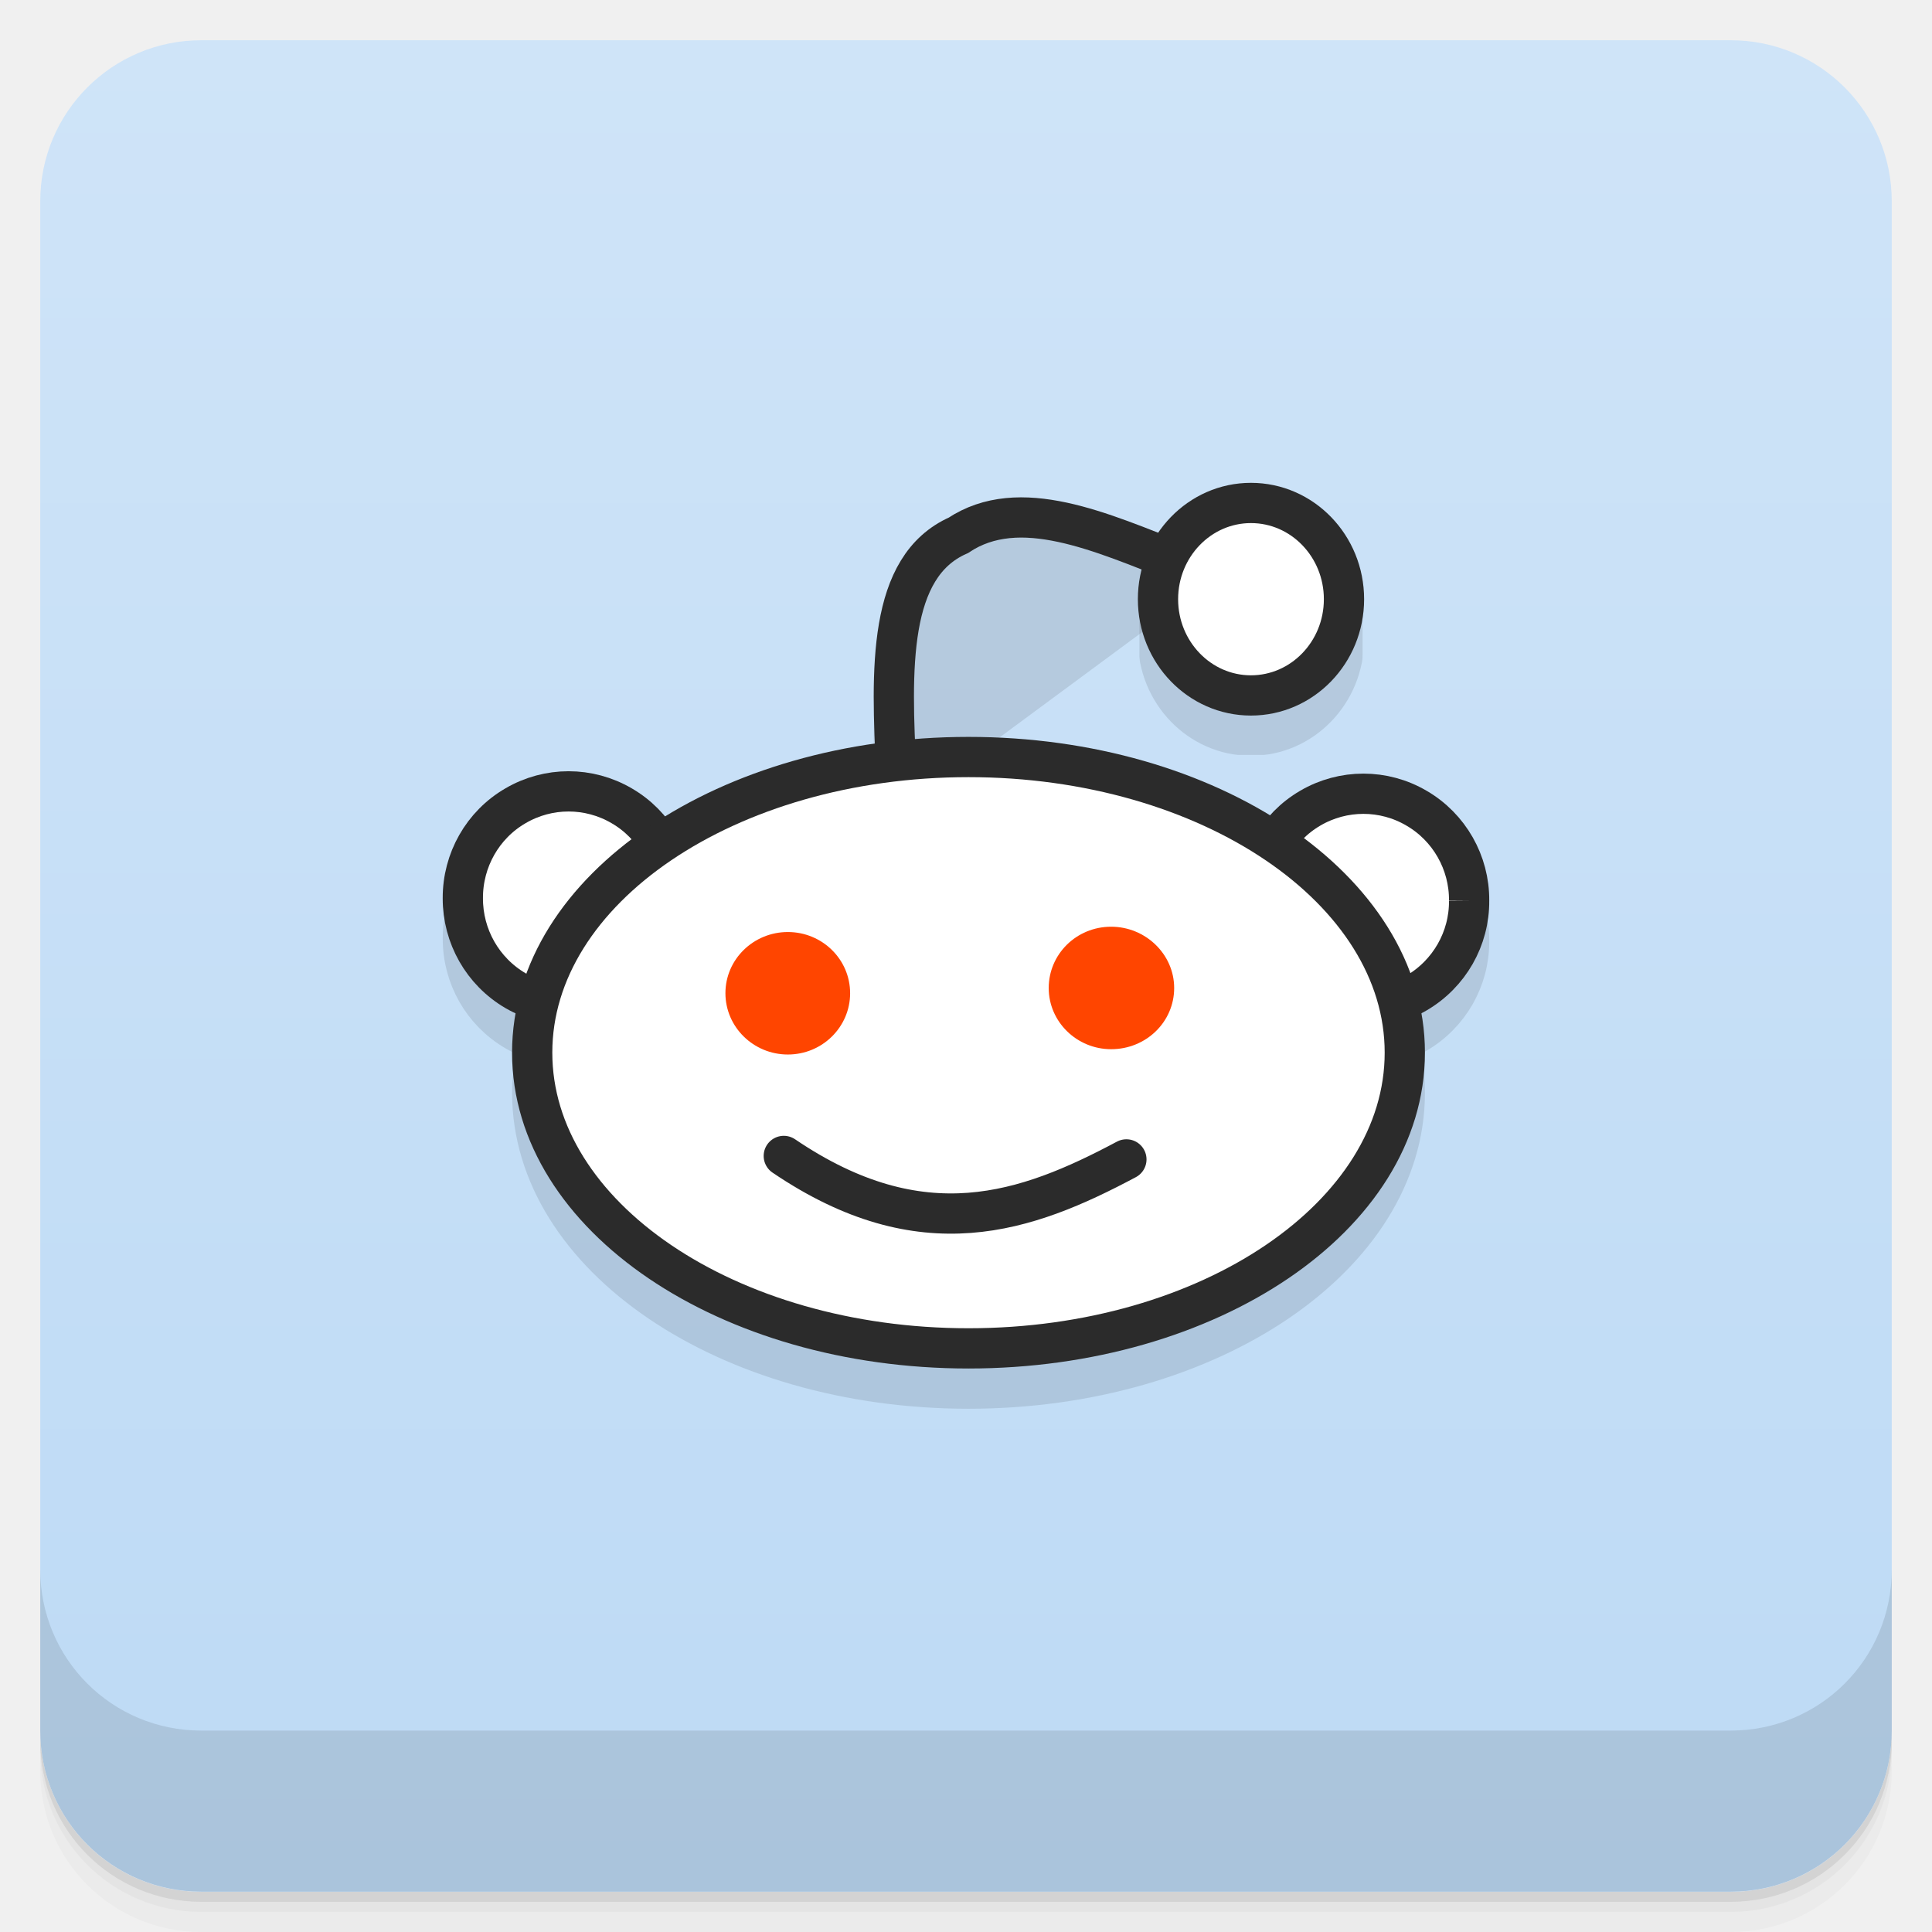
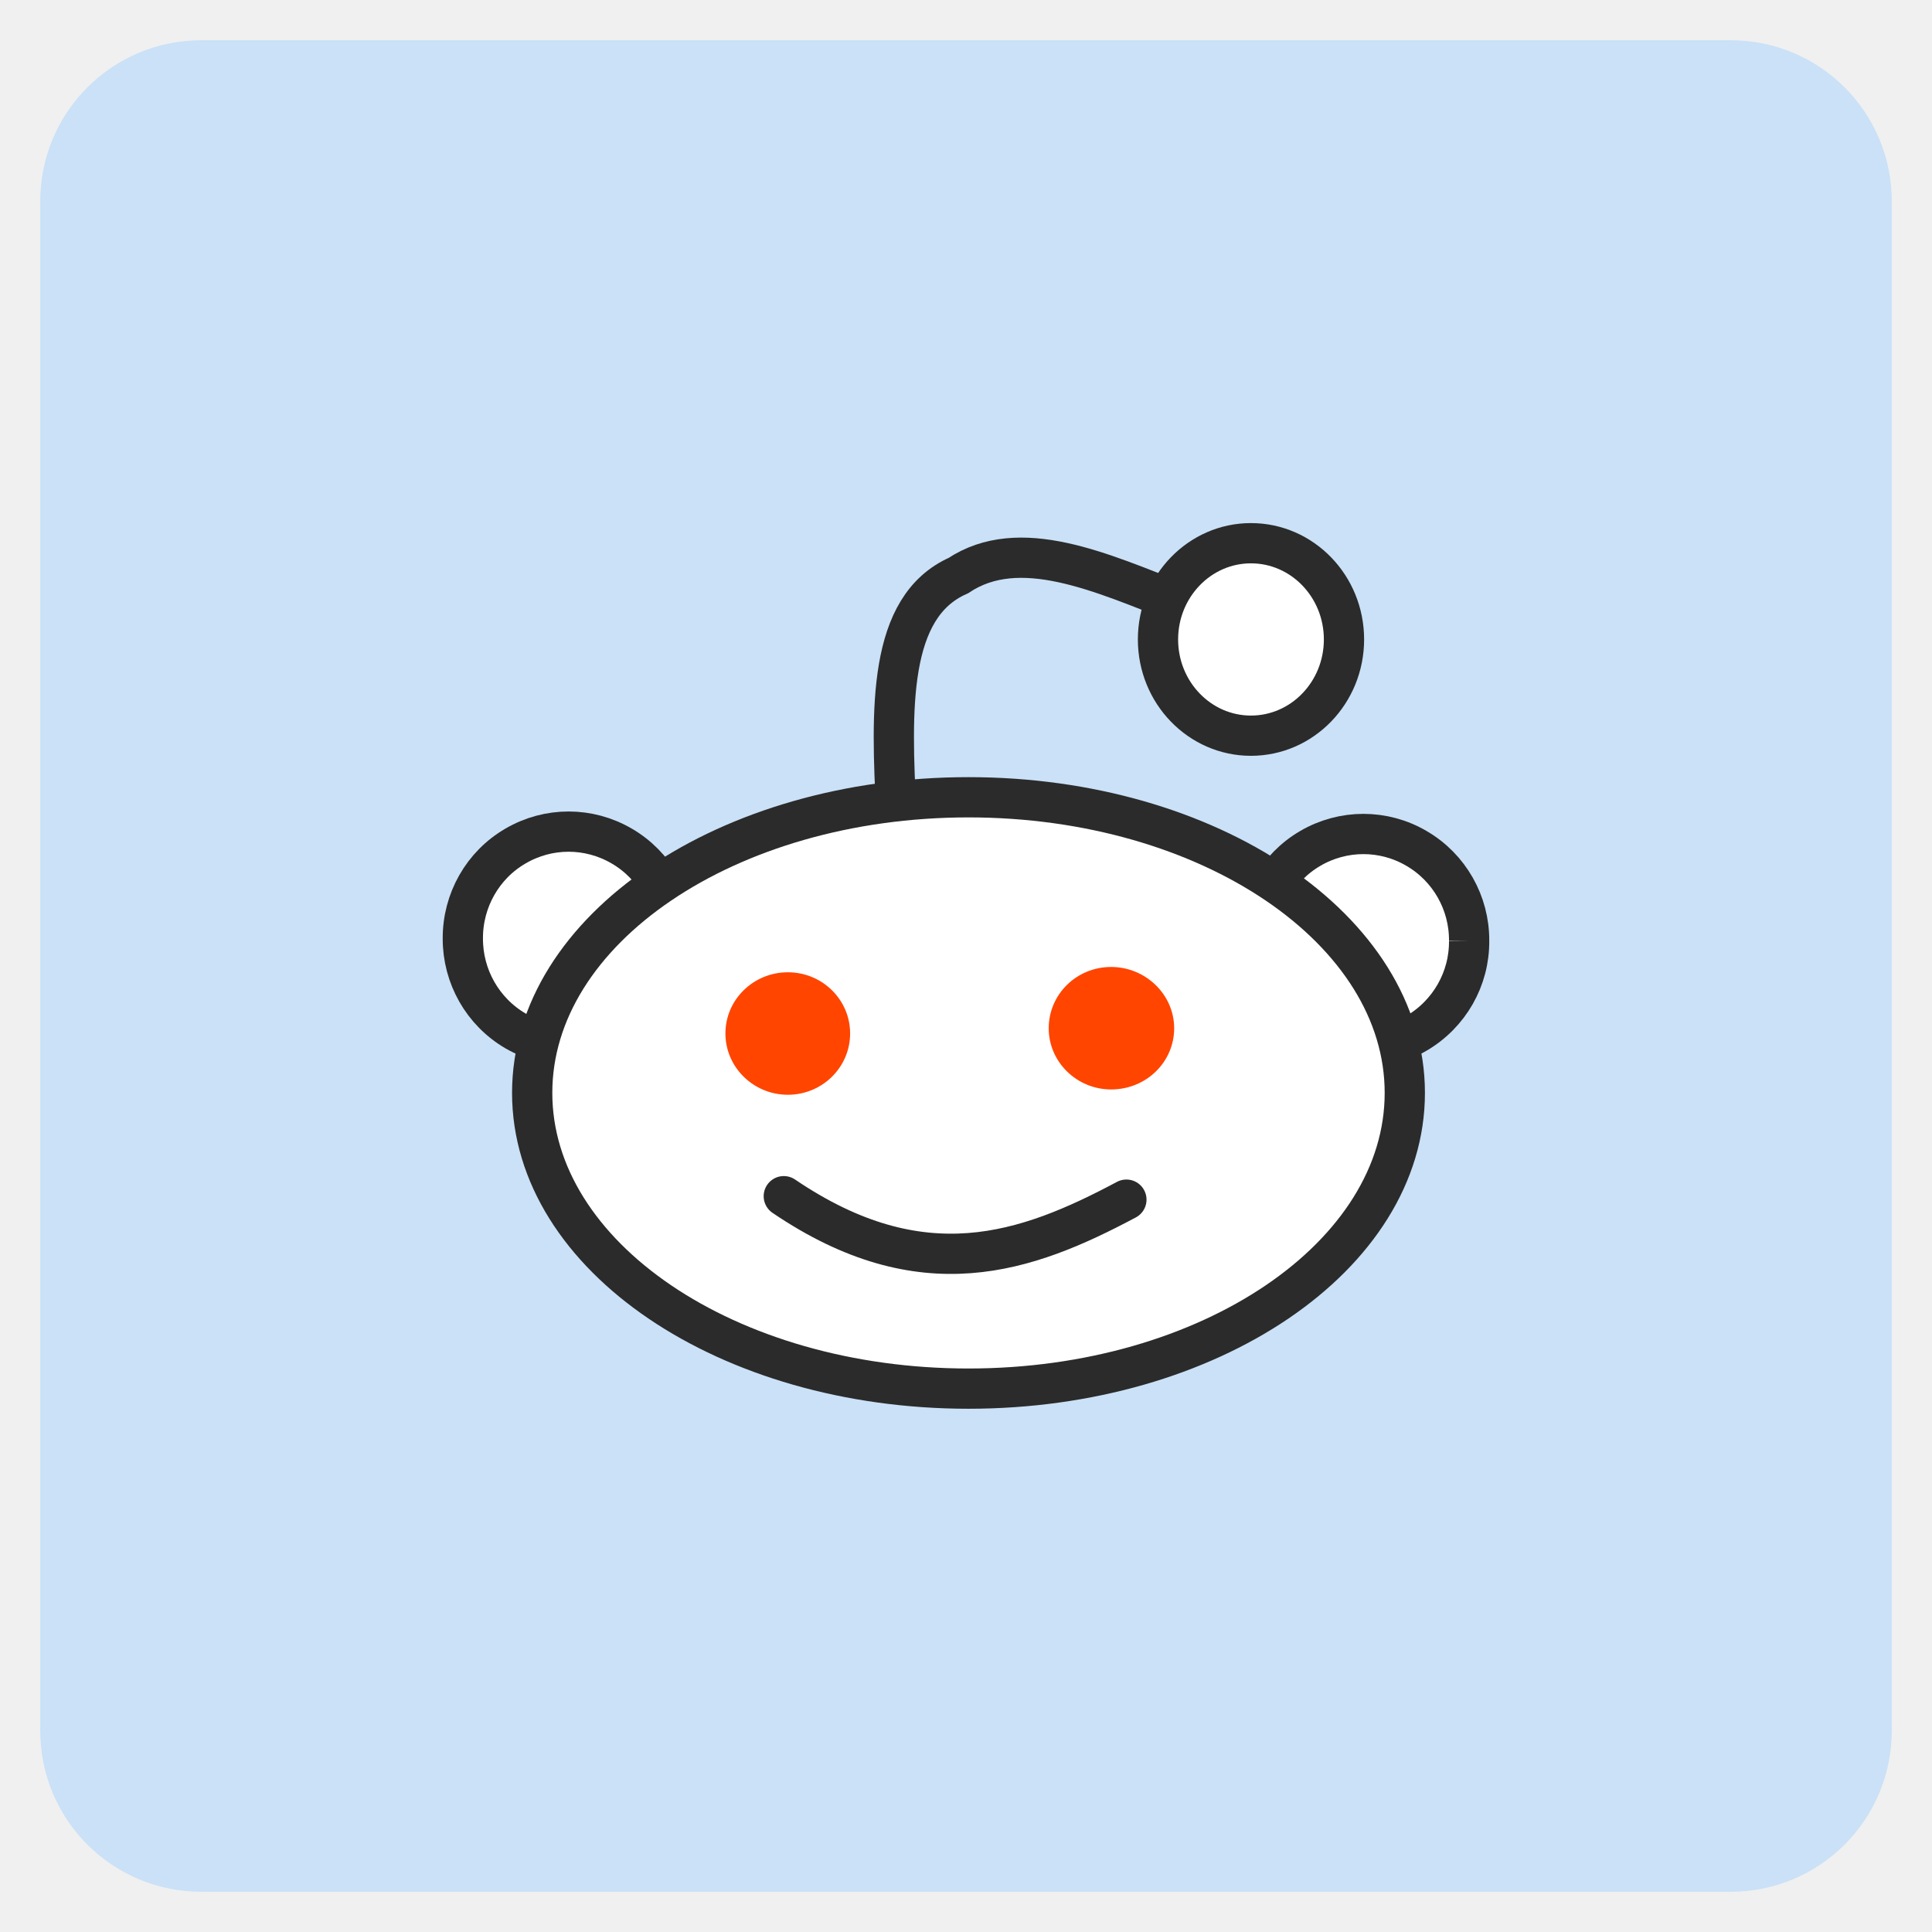
<svg xmlns="http://www.w3.org/2000/svg" xmlns:xlink="http://www.w3.org/1999/xlink" width="48px" height="48px" viewBox="0 0 48 48" version="1.1" id="svg3215">
  <defs id="defs3217">
    <linearGradient id="linear0" gradientUnits="userSpaceOnUse" x1="1" y1="0" x2="47" y2="0" gradientTransform="matrix(0,-1,1,0,0.00221467,48)">
      <stop offset="0" style="stop-color:rgb(74.118%,85.49%,96.078%);stop-opacity:1;" id="stop3220" />
      <stop offset="1" style="stop-color:rgb(81.176%,89.412%,97.255%);stop-opacity:1;" id="stop3222" />
    </linearGradient>
    <filter id="alpha" filterUnits="objectBoundingBox" x="0%" y="0%" width="100%" height="100%">
      <feColorMatrix type="matrix" in="SourceGraphic" values="0 0 0 0 1 0 0 0 0 1 0 0 0 0 1 0 0 0 1 0" id="feColorMatrix3225" />
    </filter>
    <mask id="mask0">
      <g filter="url(#alpha)" id="g3228">
        <rect x="0" y="0" width="48" height="48" style="fill:rgb(0%,0%,0%);fill-opacity:0.102;stroke:none;" id="rect3230" />
      </g>
    </mask>
    <clipPath id="clip1">
      <rect width="48" height="48" id="rect3233" />
    </clipPath>
    <g id="surface6" clip-path="url(#clip1)">
      <path style="fill-rule:nonzero;fill:rgb(0%,0%,0%);fill-opacity:1;stroke-width:1;stroke-linecap:butt;stroke-linejoin:miter;stroke:rgb(0%,0%,0%);stroke-opacity:1;stroke-miterlimit:4;" d="M 16.754 23.316 C 16.762 24.262 16.262 25.137 15.445 25.613 C 14.629 26.086 13.625 26.086 12.809 25.613 C 11.992 25.137 11.496 24.262 11.5 23.316 C 11.496 22.371 11.992 21.492 12.809 21.02 C 13.625 20.543 14.629 20.543 15.445 21.02 C 16.262 21.492 16.762 22.371 16.754 23.316 M 16.754 23.316 " id="path3236" />
    </g>
    <mask id="mask1">
      <g filter="url(#alpha)" id="g3239">
        <rect x="0" y="0" width="48" height="48" style="fill:rgb(0%,0%,0%);fill-opacity:0.102;stroke:none;" id="rect3241" />
      </g>
    </mask>
    <clipPath id="clip2">
      <rect width="48" height="48" id="rect3244" />
    </clipPath>
    <g id="surface9" clip-path="url(#clip2)">
      <path style="fill-rule:nonzero;fill:rgb(0%,0%,0%);fill-opacity:1;stroke-width:1;stroke-linecap:butt;stroke-linejoin:miter;stroke:rgb(0%,0%,0%);stroke-opacity:1;stroke-miterlimit:4;" d="M 36.5 23.375 C 36.508 24.32 36.008 25.195 35.191 25.672 C 34.379 26.145 33.371 26.145 32.555 25.672 C 31.742 25.195 31.242 24.32 31.246 23.375 C 31.242 22.43 31.742 21.551 32.555 21.078 C 33.371 20.602 34.379 20.602 35.191 21.078 C 36.008 21.551 36.508 22.43 36.5 23.375 M 36.5 23.375 " id="path3247" />
    </g>
    <mask id="mask2">
      <g filter="url(#alpha)" id="g3250">
        <rect x="0" y="0" width="48" height="48" style="fill:rgb(0%,0%,0%);fill-opacity:0.102;stroke:none;" id="rect3252" />
      </g>
    </mask>
    <clipPath id="clip3">
      <rect width="48" height="48" id="rect3255" />
    </clipPath>
    <g id="surface12" clip-path="url(#clip3)">
      <path style="fill-rule:nonzero;fill:rgb(0%,0%,0%);fill-opacity:1;stroke-width:1;stroke-linecap:butt;stroke-linejoin:miter;stroke:rgb(0%,0%,0%);stroke-opacity:1;stroke-miterlimit:4;" d="M 29.336 14.996 C 27.348 14.215 25.328 13.289 23.809 14.301 C 22.051 15.078 22.137 17.621 22.27 20.215 " id="path3258" />
    </g>
    <mask id="mask3">
      <g filter="url(#alpha)" id="g3261">
        <rect x="0" y="0" width="48" height="48" style="fill:rgb(0%,0%,0%);fill-opacity:0.102;stroke:none;" id="rect3263" />
      </g>
    </mask>
    <clipPath id="clip4">
      <rect width="48" height="48" id="rect3266" />
    </clipPath>
    <g id="surface15" clip-path="url(#clip4)">
      <path style="fill-rule:nonzero;fill:rgb(0%,0%,0%);fill-opacity:1;stroke-width:1;stroke-linecap:round;stroke-linejoin:miter;stroke:rgb(0%,0%,0%);stroke-opacity:1;stroke-miterlimit:4;" d="M 34.902 27.152 C 34.902 31.211 30.047 34.5 24.062 34.5 C 18.074 34.5 13.223 31.211 13.223 27.152 C 13.223 23.098 18.074 19.809 24.062 19.809 C 30.047 19.809 34.902 23.098 34.902 27.152 M 34.902 27.152 " id="path3269" />
    </g>
    <mask id="mask4">
      <g filter="url(#alpha)" id="g3272">
        <rect x="0" y="0" width="48" height="48" style="fill:rgb(0%,0%,0%);fill-opacity:0.102;stroke:none;" id="rect3274" />
      </g>
    </mask>
    <clipPath id="clip5">
      <rect width="48" height="48" id="rect3277" />
    </clipPath>
    <g id="surface18" clip-path="url(#clip5)">
      <path style="fill-rule:nonzero;fill:rgb(0%,0%,0%);fill-opacity:1;stroke-width:1;stroke-linecap:round;stroke-linejoin:miter;stroke:rgb(0%,0%,0%);stroke-opacity:1;stroke-miterlimit:4;" d="M 33.391 15.887 C 33.391 17.207 32.355 18.277 31.078 18.277 C 29.805 18.277 28.77 17.207 28.77 15.887 C 28.77 14.566 29.805 13.496 31.078 13.496 C 32.355 13.496 33.391 14.566 33.391 15.887 M 33.391 15.887 " id="path3280" />
    </g>
    <mask id="mask5">
      <g filter="url(#alpha)" id="g3283">
        <rect x="0" y="0" width="48" height="48" style="fill:rgb(0%,0%,0%);fill-opacity:0.102;stroke:none;" id="rect3285" />
      </g>
    </mask>
    <clipPath id="clip6">
      <rect width="48" height="48" id="rect3288" />
    </clipPath>
    <g id="surface21" clip-path="url(#clip6)">
      <path style="fill-rule:nonzero;fill:rgb(0%,0%,0%);fill-opacity:1;stroke-width:1;stroke-linecap:round;stroke-linejoin:miter;stroke:rgb(0%,0%,0%);stroke-opacity:1;stroke-miterlimit:4;" d="M 19.473 29.719 C 22.91 32.051 25.5 31.129 27.984 29.805 " id="path3291" />
    </g>
-     <linearGradient xlink:href="#linear0" id="linearGradient3505" gradientUnits="userSpaceOnUse" gradientTransform="matrix(0,-1,1,0,0.00221467,48)" x1="1" y1="0" x2="47" y2="0" />
  </defs>
-   <path id="path3294" d="m 1,43 0,0.25 c 0,2.215 1.785,4 4,4 l 38,0 c 2.215,0 4,-1.785 4,-4 L 47,43 c 0,2.215 -1.785,4 -4,4 L 5,47 C 2.785,47 1,45.215 1,43 z m 0,0.5 0,0.5 c 0,2.215 1.785,4 4,4 l 38,0 c 2.215,0 4,-1.785 4,-4 l 0,-0.5 c 0,2.215 -1.785,4 -4,4 l -38,0 c -2.215,0 -4,-1.785 -4,-4 z m 0,0" style="fill:#000000;fill-opacity:0.02;fill-rule:nonzero;stroke:none" />
-   <path id="path3296" d="m 1,43.25 0,0.25 c 0,2.215 1.785,4 4,4 l 38,0 c 2.215,0 4,-1.785 4,-4 l 0,-0.25 c 0,2.215 -1.785,4 -4,4 l -38,0 c -2.215,0 -4,-1.785 -4,-4 z m 0,0" style="fill:#000000;fill-opacity:0.051;fill-rule:nonzero;stroke:none" />
-   <path id="path3298" d="m 1,43 0,0.25 c 0,2.215 1.785,4 4,4 l 38,0 c 2.215,0 4,-1.785 4,-4 L 47,43 c 0,2.215 -1.785,4 -4,4 L 5,47 C 2.785,47 1,45.215 1,43 z m 0,0" style="fill:#000000;fill-opacity:0.102;fill-rule:nonzero;stroke:none" />
-   <path id="path3300" d="M 1,43 1,5 C 1,2.789 2.789,1 5,1 l 38,0 c 2.211,0 4,1.789 4,4 l 0,38 c 0,2.211 -1.789,4 -4,4 L 5,47 C 2.789,47 1,45.211 1,43 z m 0,0" style="fill:url(#linearGradient3505);fill-rule:nonzero;stroke:none" />
-   <use height="48" width="48" y="0" x="0" id="use3302" mask="url(#mask0)" xlink:href="#surface6" />
-   <use height="48" width="48" y="0" x="0" id="use3304" mask="url(#mask1)" xlink:href="#surface9" />
-   <use height="48" width="48" y="0" x="0" id="use3306" mask="url(#mask2)" xlink:href="#surface12" />
-   <use height="48" width="48" y="0" x="0" id="use3308" mask="url(#mask3)" xlink:href="#surface15" />
-   <use height="48" width="48" y="0" x="0" id="use3310" mask="url(#mask4)" xlink:href="#surface18" />
-   <path id="path3312" d="m 21.121,25.676 c 0,0.84 -0.691,1.523 -1.547,1.523 -0.855,0 -1.551,-0.684 -1.551,-1.523 0,-0.84 0.695,-1.52 1.551,-1.52 0.855,0 1.547,0.68 1.547,1.52 m 0,0" style="fill:#000000;fill-opacity:0.102;fill-rule:nonzero;stroke:none" />
-   <path id="path3314" d="m 29.172,25.547 c 0,0.84 -0.695,1.52 -1.566,1.52 -0.852,0 -1.551,-0.68 -1.551,-1.52 0,-0.84 0.688,-1.523 1.551,-1.523 0.855,0 1.566,0.684 1.566,1.523 m 0,0" style="fill:#000000;fill-opacity:0.102;fill-rule:nonzero;stroke:none" />
-   <use height="48" width="48" y="0" x="0" id="use3316" mask="url(#mask5)" xlink:href="#surface21" />
-   <path id="path3318" d="m 16.754,22.316 c 0.008,0.945 -0.492,1.82 -1.309,2.297 -0.816,0.473 -1.82,0.473 -2.637,0 -0.816,-0.477 -1.312,-1.352 -1.309,-2.297 -0.004,-0.945 0.492,-1.824 1.309,-2.297 0.816,-0.477 1.82,-0.477 2.637,0 0.816,0.473 1.316,1.352 1.309,2.297 m 0,0" style="fill:#ffffff;fill-opacity:1;fill-rule:nonzero;stroke:#2b2b2b;stroke-width:1;stroke-linecap:butt;stroke-linejoin:miter;stroke-miterlimit:4;stroke-opacity:1" />
-   <path id="path3320" d="m 36.5,22.375 c 0.008,0.945 -0.492,1.82 -1.309,2.297 -0.812,0.473 -1.82,0.473 -2.637,0 -0.812,-0.477 -1.312,-1.352 -1.309,-2.297 -0.004,-0.945 0.496,-1.824 1.309,-2.297 0.816,-0.477 1.824,-0.477 2.637,0 0.816,0.473 1.316,1.352 1.309,2.297 m 0,0" style="fill:#ffffff;fill-opacity:1;fill-rule:nonzero;stroke:#2b2b2b;stroke-width:1;stroke-linecap:butt;stroke-linejoin:miter;stroke-miterlimit:4;stroke-opacity:1" />
-   <path id="path3322" d="m 29.336,13.996 c -1.988,-0.781 -4.008,-1.707 -5.527,-0.695 -1.758,0.777 -1.672,3.32 -1.539,5.914" style="fill:none;stroke:#2b2b2b;stroke-width:1;stroke-linecap:butt;stroke-linejoin:miter;stroke-miterlimit:4;stroke-opacity:1" />
-   <path id="path3324" d="m 34.902,26.152 c 0,4.059 -4.855,7.348 -10.84,7.348 -5.988,0 -10.84,-3.289 -10.84,-7.348 0,-4.055 4.852,-7.344 10.84,-7.344 5.984,0 10.84,3.289 10.84,7.344 m 0,0" style="fill:#ffffff;fill-opacity:1;fill-rule:nonzero;stroke:#2b2b2b;stroke-width:1;stroke-linecap:round;stroke-linejoin:miter;stroke-miterlimit:4;stroke-opacity:1" />
-   <path id="path3326" d="m 33.391,14.887 c 0,1.32 -1.035,2.391 -2.312,2.391 -1.273,0 -2.309,-1.07 -2.309,-2.391 0,-1.32 1.035,-2.391 2.309,-2.391 1.277,0 2.312,1.07 2.312,2.391 m 0,0" style="fill:#ffffff;fill-opacity:1;fill-rule:nonzero;stroke:#2b2b2b;stroke-width:1;stroke-linecap:round;stroke-linejoin:miter;stroke-miterlimit:4;stroke-opacity:1" />
-   <path id="path3328" d="m 21.121,24.676 c 0,0.84 -0.691,1.523 -1.547,1.523 -0.855,0 -1.551,-0.684 -1.551,-1.523 0,-0.84 0.695,-1.52 1.551,-1.52 0.855,0 1.547,0.68 1.547,1.52 m 0,0" style="fill:#ff4500;fill-opacity:1;fill-rule:nonzero;stroke:none" />
-   <path id="path3330" d="m 29.172,24.547 c 0,0.84 -0.695,1.52 -1.566,1.52 -0.852,0 -1.551,-0.68 -1.551,-1.52 0,-0.84 0.688,-1.523 1.551,-1.523 0.855,0 1.566,0.684 1.566,1.523 m 0,0" style="fill:#ff4500;fill-opacity:1;fill-rule:nonzero;stroke:none" />
-   <path id="path3332" d="m 19.473,28.719 c 3.438,2.332 6.027,1.41 8.512,0.086" style="fill:none;stroke:#2b2b2b;stroke-width:1;stroke-linecap:round;stroke-linejoin:miter;stroke-miterlimit:4;stroke-opacity:1" />
-   <path id="path3334" d="m 1,38.996 0,4 c 0,2.219 1.785,4 4,4 l 38,0 c 2.215,0 4,-1.781 4,-4 l 0,-4 c 0,2.219 -1.785,4 -4,4 l -38,0 c -2.215,0 -4,-1.781 -4,-4 z m 0,0" style="fill:#000000;fill-opacity:0.102;fill-rule:nonzero;stroke:none" />
+   <path id="path3300" d="M 1,43 1,5 C 1,2.789 2.789,1 5,1 l 38,0 c 2.211,0 4,1.789 4,4 l 0,38 c 0,2.211 -1.789,4 -4,4 L 5,47 C 2.789,47 1,45.211 1,43 z m 0,0" style="fill:#cae1f7;fill-rule:nonzero;stroke:none;fill-opacity:1" />
+   <path id="path3312" d="m 21.121,26.676 c 0,0.84 -0.691,1.523 -1.547,1.523 -0.855,0 -1.551,-0.684 -1.551,-1.523 0,-0.84 0.695,-1.52 1.551,-1.52 0.855,0 1.547,0.68 1.547,1.52 m 0,0" style="fill:#000000;fill-opacity:0.102;fill-rule:nonzero;stroke:none" />
+   <path id="path3314" d="m 29.172,26.547 c 0,0.84 -0.695,1.52 -1.566,1.52 -0.852,0 -1.551,-0.68 -1.551,-1.52 0,-0.84 0.688,-1.523 1.551,-1.523 0.855,0 1.566,0.684 1.566,1.523 m 0,0" style="fill:#000000;fill-opacity:0.102;fill-rule:nonzero;stroke:none" />
+   <use height="48" width="48" y="0" x="0" id="use3316" mask="url(#mask5)" xlink:href="#surface21" transform="translate(0,0.999966)" />
+   <path id="path3318" d="m 16.754,23.316 c 0.008,0.945 -0.492,1.82 -1.309,2.297 -0.816,0.473 -1.82,0.473 -2.637,0 -0.816,-0.477 -1.312,-1.352 -1.309,-2.297 -0.004,-0.945 0.492,-1.824 1.309,-2.297 0.816,-0.477 1.82,-0.477 2.637,0 0.816,0.473 1.316,1.352 1.309,2.297 m 0,0" style="fill:#ffffff;fill-opacity:1;fill-rule:nonzero;stroke:#2b2b2b;stroke-width:1;stroke-linecap:butt;stroke-linejoin:miter;stroke-miterlimit:4;stroke-opacity:1" />
+   <path id="path3320" d="m 36.5,23.375 c 0.008,0.945 -0.492,1.82 -1.309,2.297 -0.812,0.473 -1.82,0.473 -2.637,0 -0.812,-0.477 -1.312,-1.352 -1.309,-2.297 -0.004,-0.945 0.496,-1.824 1.309,-2.297 0.816,-0.477 1.824,-0.477 2.637,0 0.816,0.473 1.316,1.352 1.309,2.297 m 0,0" style="fill:#ffffff;fill-opacity:1;fill-rule:nonzero;stroke:#2b2b2b;stroke-width:1;stroke-linecap:butt;stroke-linejoin:miter;stroke-miterlimit:4;stroke-opacity:1" />
+   <path id="path3322" d="m 29.336,14.996 c -1.988,-0.781 -4.008,-1.707 -5.527,-0.695 -1.758,0.777 -1.672,3.32 -1.539,5.914" style="fill:none;stroke:#2b2b2b;stroke-width:1;stroke-linecap:butt;stroke-linejoin:miter;stroke-miterlimit:4;stroke-opacity:1" />
+   <path id="path3324" d="m 34.902,27.152 c 0,4.059 -4.855,7.348 -10.84,7.348 -5.988,0 -10.84,-3.289 -10.84,-7.348 0,-4.055 4.852,-7.344 10.84,-7.344 5.984,0 10.84,3.289 10.84,7.344 m 0,0" style="fill:#ffffff;fill-opacity:1;fill-rule:nonzero;stroke:#2b2b2b;stroke-width:1;stroke-linecap:round;stroke-linejoin:miter;stroke-miterlimit:4;stroke-opacity:1" />
+   <path id="path3326" d="m 33.391,15.887 c 0,1.32 -1.035,2.391 -2.312,2.391 -1.273,0 -2.309,-1.07 -2.309,-2.391 0,-1.32 1.035,-2.391 2.309,-2.391 1.277,0 2.312,1.07 2.312,2.391 m 0,0" style="fill:#ffffff;fill-opacity:1;fill-rule:nonzero;stroke:#2b2b2b;stroke-width:1;stroke-linecap:round;stroke-linejoin:miter;stroke-miterlimit:4;stroke-opacity:1" />
+   <path id="path3328" d="m 21.121,25.676 c 0,0.84 -0.691,1.523 -1.547,1.523 -0.855,0 -1.551,-0.684 -1.551,-1.523 0,-0.84 0.695,-1.52 1.551,-1.52 0.855,0 1.547,0.68 1.547,1.52 m 0,0" style="fill:#ff4500;fill-opacity:1;fill-rule:nonzero;stroke:none" />
+   <path id="path3330" d="m 29.172,25.547 c 0,0.84 -0.695,1.52 -1.566,1.52 -0.852,0 -1.551,-0.68 -1.551,-1.52 0,-0.84 0.688,-1.523 1.551,-1.523 0.855,0 1.566,0.684 1.566,1.523 m 0,0" style="fill:#ff4500;fill-opacity:1;fill-rule:nonzero;stroke:none" />
+   <path id="path3332" d="m 19.473,29.719 c 3.438,2.332 6.027,1.41 8.512,0.086" style="fill:none;stroke:#2b2b2b;stroke-width:1;stroke-linecap:round;stroke-linejoin:miter;stroke-miterlimit:4;stroke-opacity:1" />
</svg>
